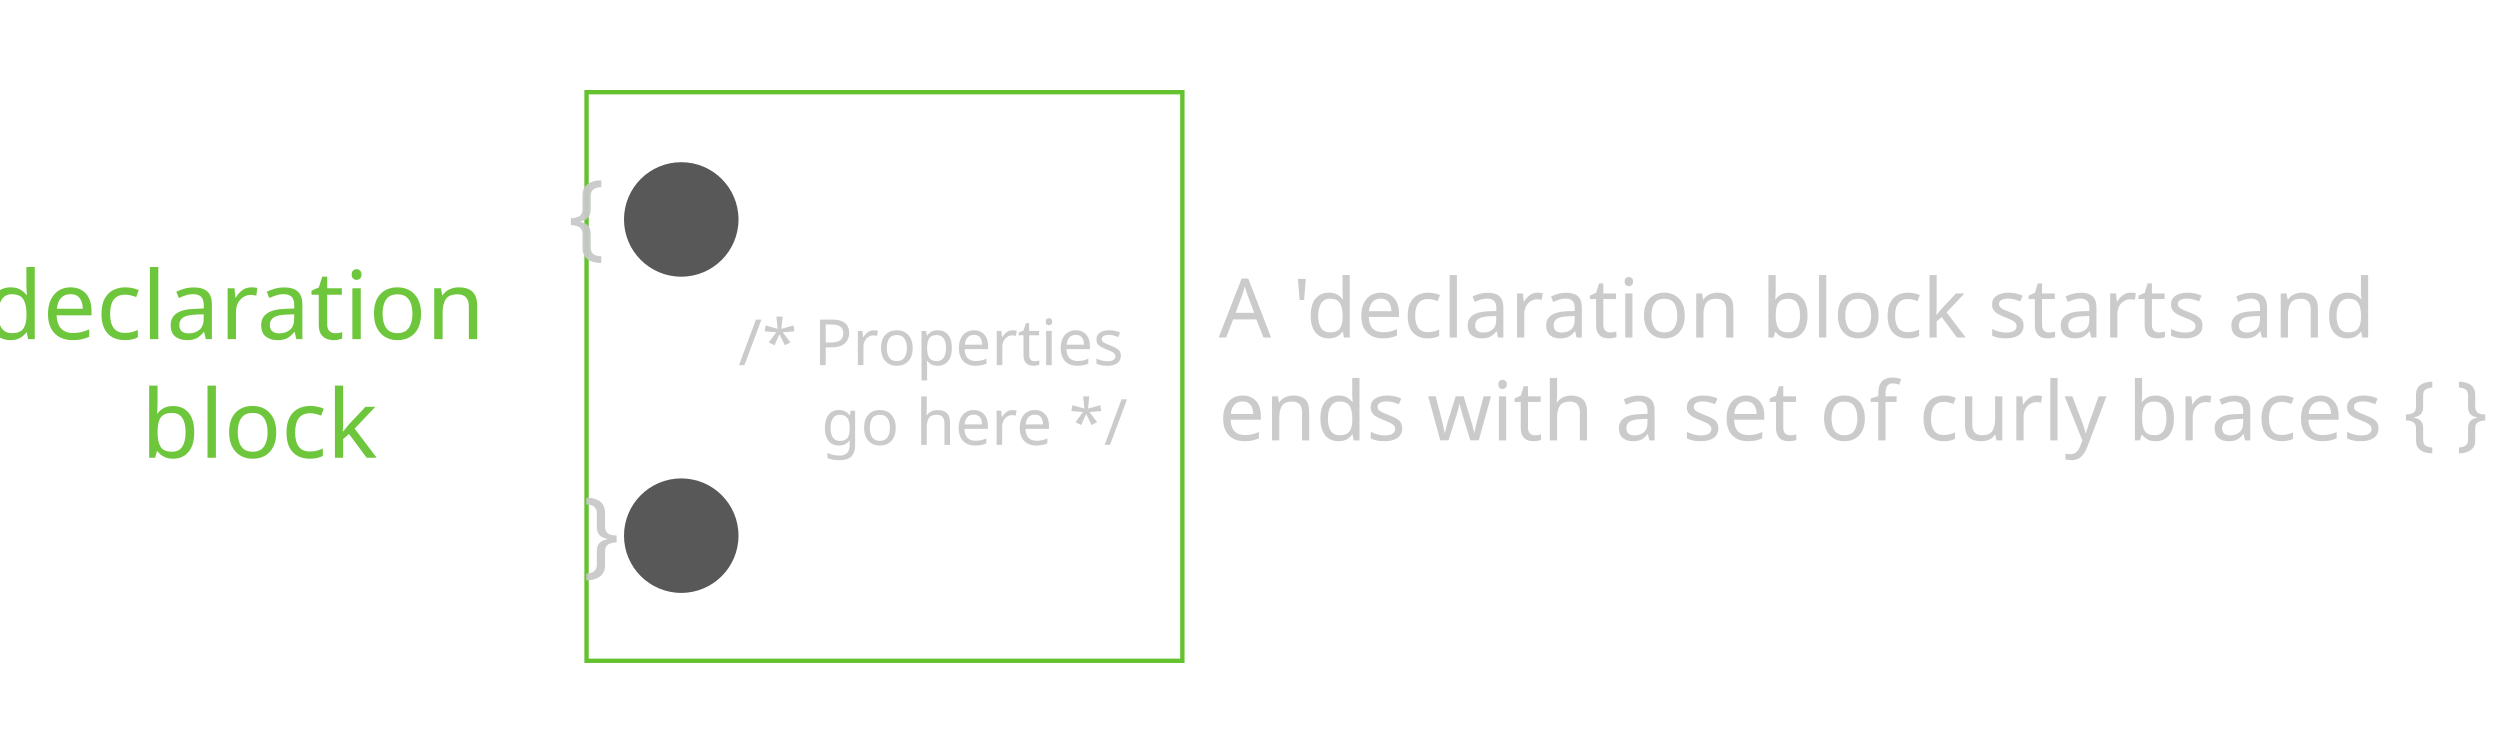
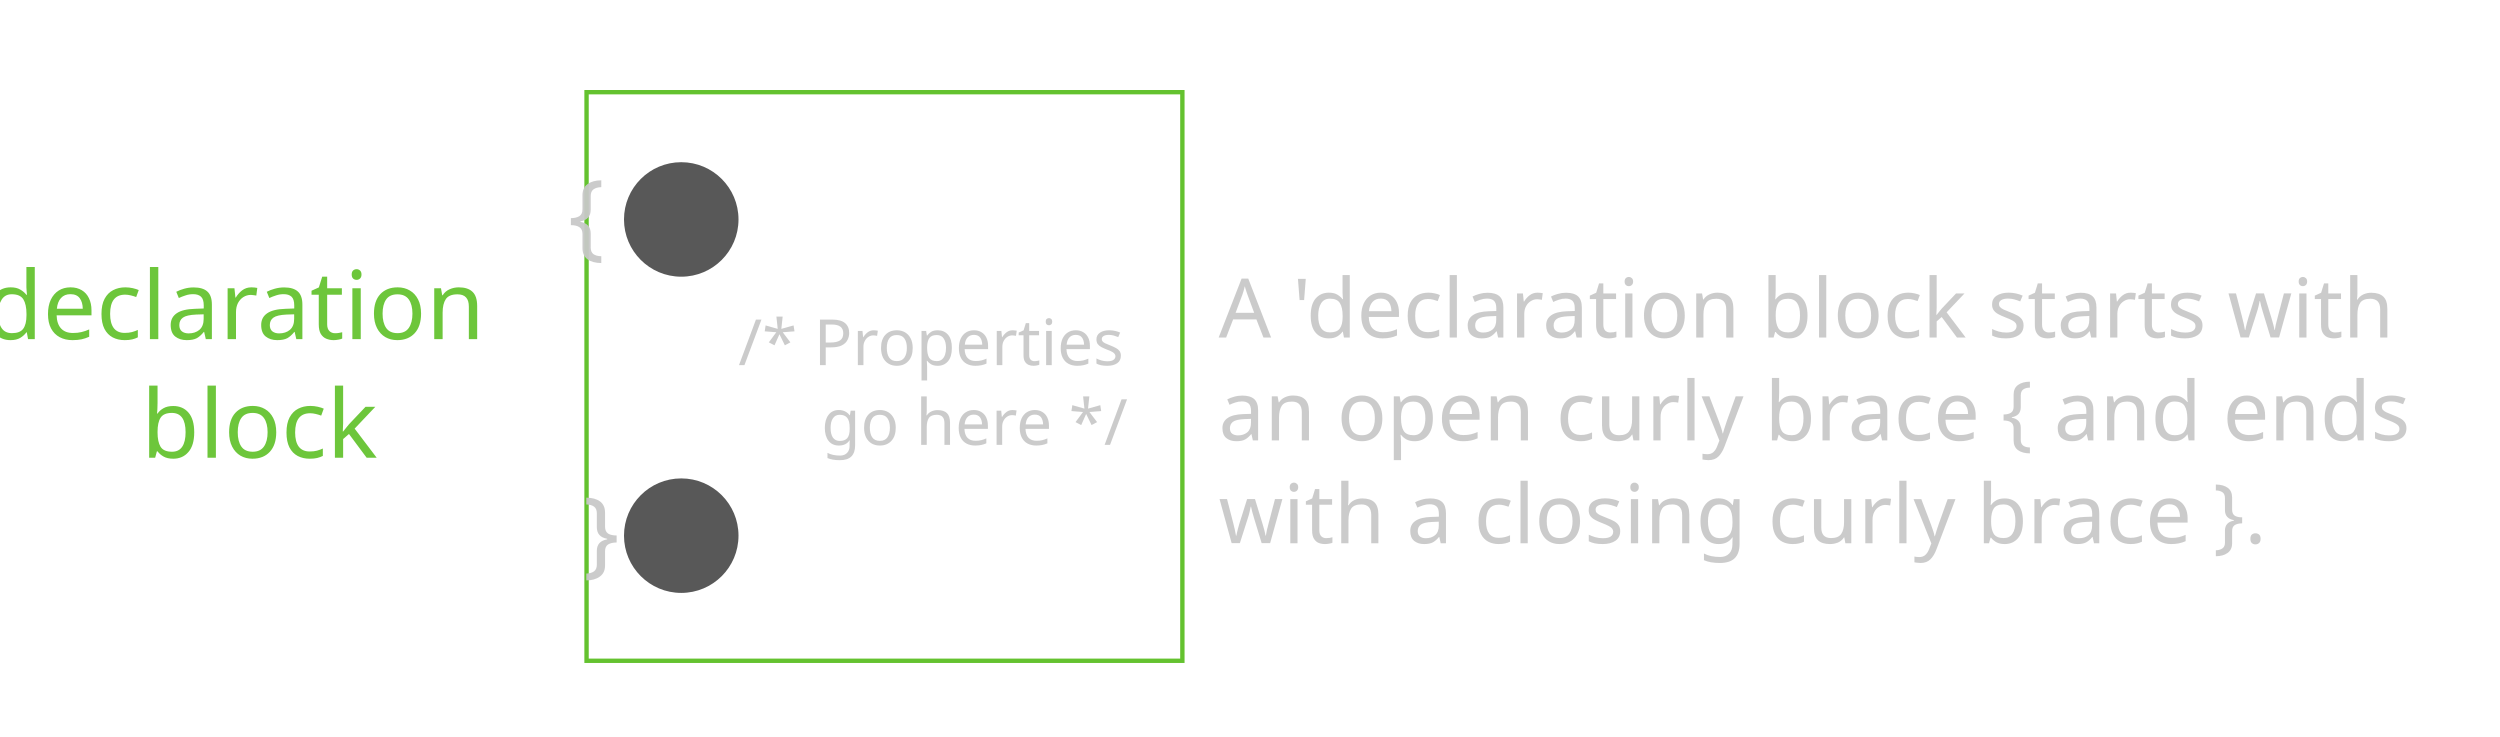
<svg xmlns="http://www.w3.org/2000/svg" xmlns:ns1="http://www.openswatchbook.org/uri/2009/osb" xmlns:xlink="http://www.w3.org/1999/xlink" width="475" height="140" viewBox="0 0 475 140" id="svg2" version="1.1">
  <defs id="defs4">
    <marker orient="auto" refY="0" refX="0" id="Arrow1Lend" style="overflow:visible">
      <path id="path4329" d="M 0,0 5,-5 -12.5,0 5,5 0,0 Z" style="fill:#64c22f;fill-opacity:1;fill-rule:evenodd;stroke:#64c22f;stroke-width:1pt;stroke-opacity:1" transform="matrix(-0.8,0,0,-0.8,-10,0)" />
    </marker>
    <marker orient="auto" refY="0" refX="0" id="Arrow1Mend" style="overflow:visible">
      <path id="path4335" d="M 0,0 5,-5 -12.5,0 5,5 0,0 Z" style="fill:#000000;fill-opacity:1;fill-rule:evenodd;stroke:#000000;stroke-width:1pt;stroke-opacity:1" transform="matrix(-0.4,0,0,-0.4,-4,0)" />
    </marker>
    <marker orient="auto" refY="0" refX="0" id="Arrow2Lend" style="overflow:visible">
      <path id="path4347" style="fill:#000000;fill-opacity:1;fill-rule:evenodd;stroke:#000000;stroke-width:0.625;stroke-linejoin:round;stroke-opacity:1" d="M 8.719,4.034 -2.207,0.016 8.719,-4.002 c -1.745,2.372 -1.735,5.617 -6e-7,8.035 z" transform="matrix(-1.1,0,0,-1.1,-1.1,0)" />
    </marker>
    <linearGradient id="linearGradient4219" gradientTransform="translate(0,1824.724)" ns1:paint="solid">
      <stop style="stop-color:#176767;stop-opacity:1;" offset="0" id="stop4221" />
    </linearGradient>
    <linearGradient id="linearGradient4922" ns1:paint="solid" gradientTransform="matrix(0.9258111,0,0,0.9258111,62.73845,451.1082)">
      <stop style="stop-color:#c8c8c8;stop-opacity:1;" offset="0" id="stop4924" />
    </linearGradient>
    <linearGradient id="linearGradient4870" ns1:paint="solid">
      <stop style="stop-color:#ff8e64;stop-opacity:1;" offset="0" id="stop4872" />
    </linearGradient>
    <linearGradient id="linearGradient4864" ns1:paint="solid" gradientTransform="matrix(0.2964084,0,0,0.2964084,830.6849,6395.18)">
      <stop style="stop-color:#64c2ef;stop-opacity:1;" offset="0" id="stop4866" />
    </linearGradient>
    <linearGradient id="linearGradient4858" ns1:paint="solid">
      <stop style="stop-color:#858eff;stop-opacity:1;" offset="0" id="stop4860" />
    </linearGradient>
    <linearGradient id="linearGradient4852" ns1:paint="solid" gradientTransform="translate(23.11032,-5.863812)">
      <stop style="stop-color:#64c22f;stop-opacity:1;" offset="0" id="stop4854" />
    </linearGradient>
    <linearGradient xlink:href="#linearGradient4852" id="linearGradient4223" x1="4.034" y1="977.685" x2="270.185" y2="977.685" gradientUnits="userSpaceOnUse" gradientTransform="matrix(0.4266257,0,0,2.540231,109.5531,-1499.652)" />
    <marker markerWidth="18.302" markerHeight="18.976" refX="9.151" refY="9.488" orient="auto" id="marker4317">
      <path id="path4289" d="M 0.219,18.765 18.083,0.211" style="fill:#64c22f;fill-opacity:1;fill-rule:evenodd;stroke:#64c22f;stroke-width:0.608px;stroke-linecap:butt;stroke-linejoin:miter;stroke-opacity:1" />
    </marker>
  </defs>
  <g id="layer1" transform="translate(0,-912.3622)">
    <rect style="fill:none;fill-opacity:1;stroke:url(#linearGradient4223);stroke-width:0.83;stroke-linecap:butt;stroke-miterlimit:4;stroke-dasharray:none;stroke-opacity:1" id="rect4217" width="113.207" height="108.033" x="111.444" y="929.877" />
    <g id="g4633" transform="translate(-121.8367,35.45525)">
      <circle r="10.878" cy="978.682" cx="251.274" id="path4199-9" style="fill:#585858;fill-opacity:1;stroke:none;stroke-width:2;stroke-linecap:butt;stroke-miterlimit:4;stroke-dasharray:none;stroke-opacity:1" />
      <text id="text4219-5-1-3-9-1" y="984.335" x="252.482" style="font-style:normal;font-weight:normal;font-size:18.025px;line-height:125%;font-family:sans-serif;letter-spacing:0px;word-spacing:0px;fill:url(#linearGradient4864);fill-opacity:1;stroke:none;stroke-width:1px;stroke-linecap:butt;stroke-linejoin:miter;stroke-opacity:1" xml:space="preserve">
        <tspan style="font-style:normal;font-variant:normal;font-weight:normal;font-stretch:normal;font-size:18.025px;line-height:125%;font-family:Ubuntu;-inkscape-font-specification:'Ubuntu, Normal';text-align:center;writing-mode:lr-tb;text-anchor:middle;fill:url(#linearGradient4922);fill-opacity:0.941" id="tspan4223-7-2-2-5-7" y="984.335" x="252.482">}</tspan>
      </text>
    </g>
    <text xml:space="preserve" style="font-style:normal;font-weight:normal;font-size:18.025px;line-height:125%;font-family:sans-serif;letter-spacing:0px;word-spacing:0px;fill:url(#linearGradient4864);fill-opacity:1;stroke:none;stroke-width:1px;stroke-linecap:butt;stroke-linejoin:miter;stroke-opacity:1" x="60.984" y="976.8" id="text4219-5-1-3-4-2-6">
      <tspan x="60.984" y="976.8" id="tspan4223-7-2-2-6-4-2" style="font-style:normal;font-variant:normal;font-weight:normal;font-stretch:normal;font-size:18.025px;line-height:125%;font-family:Ubuntu;-inkscape-font-specification:'Ubuntu, Normal';text-align:center;writing-mode:lr-tb;text-anchor:middle;fill:url(#linearGradient4852);fill-opacity:0.941">declaration</tspan>
      <tspan x="60.984" y="999.331" style="font-style:normal;font-variant:normal;font-weight:normal;font-stretch:normal;font-size:18.025px;line-height:125%;font-family:Ubuntu;-inkscape-font-specification:'Ubuntu, Normal';text-align:center;writing-mode:lr-tb;text-anchor:middle;fill:url(#linearGradient4852);fill-opacity:0.941" id="tspan4670">block</tspan>
    </text>
    <g id="g4628" transform="translate(-74.29534,-23.11032)">
      <circle r="10.878" cy="977.167" cx="203.732" id="path4199-9-1" style="fill:#585858;fill-opacity:1;stroke:none;stroke-width:2;stroke-linecap:butt;stroke-miterlimit:4;stroke-dasharray:none;stroke-opacity:1" />
      <text id="text4219-5-1-3-9" y="982.61" x="202.09" style="font-style:normal;font-weight:normal;font-size:18.025px;line-height:125%;font-family:sans-serif;letter-spacing:0px;word-spacing:0px;fill:url(#linearGradient4864);fill-opacity:1;stroke:none;stroke-width:1px;stroke-linecap:butt;stroke-linejoin:miter;stroke-opacity:1" xml:space="preserve">
        <tspan style="font-style:normal;font-variant:normal;font-weight:normal;font-stretch:normal;font-size:18.025px;line-height:125%;font-family:Ubuntu;-inkscape-font-specification:'Ubuntu, Normal';text-align:center;writing-mode:lr-tb;text-anchor:middle;fill:url(#linearGradient4922);fill-opacity:0.941" id="tspan4223-7-2-2-5" y="982.61" x="202.09">{</tspan>
      </text>
    </g>
    <text xml:space="preserve" style="font-style:normal;font-variant:normal;font-weight:normal;font-stretch:normal;font-size:12.123px;line-height:125%;font-family:Ubuntu;-inkscape-font-specification:'Ubuntu, Normal';text-align:start;letter-spacing:0px;word-spacing:0px;writing-mode:lr-tb;text-anchor:start;fill:url(#linearGradient4864);fill-opacity:1;stroke:none;stroke-width:1px;stroke-linecap:butt;stroke-linejoin:miter;stroke-opacity:1" x="140.285" y="981.737" id="text4219-5-1-3-4-2-1">
      <tspan x="140.285" y="981.737" style="font-style:normal;font-variant:normal;font-weight:normal;font-stretch:normal;font-size:12.123px;line-height:125%;font-family:Ubuntu;-inkscape-font-specification:'Ubuntu, Normal';text-align:start;writing-mode:lr-tb;text-anchor:start;fill:url(#linearGradient4922);fill-opacity:0.941" id="tspan4680">/* Properties</tspan>
      <tspan x="140.285" y="996.891" style="font-style:normal;font-variant:normal;font-weight:normal;font-stretch:normal;font-size:12.123px;line-height:125%;font-family:Ubuntu;-inkscape-font-specification:'Ubuntu, Normal';text-align:start;writing-mode:lr-tb;text-anchor:start;fill:url(#linearGradient4922);fill-opacity:0.941" id="tspan4690">     go here */</tspan>
    </text>
    <text xml:space="preserve" style="font-style:normal;font-variant:normal;font-weight:normal;font-stretch:normal;font-size:15.631px;line-height:125%;font-family:Ubuntu;-inkscape-font-specification:'Ubuntu, Normal';text-align:start;letter-spacing:0px;word-spacing:0px;writing-mode:lr-tb;text-anchor:start;fill:url(#linearGradient4864);fill-opacity:1;stroke:none;stroke-width:1px;stroke-linecap:butt;stroke-linejoin:miter;stroke-opacity:1" x="231.544" y="976.497" id="text4219-5-1-3-4-2-1-1">
-       <tspan x="231.544" y="976.497" style="font-style:normal;font-variant:normal;font-weight:normal;font-stretch:normal;font-size:15.631px;line-height:125%;font-family:Ubuntu;-inkscape-font-specification:'Ubuntu, Normal';text-align:start;writing-mode:lr-tb;text-anchor:start;fill:url(#linearGradient4922);fill-opacity:0.941" id="tspan4690-2">A 'declaration block starts and</tspan>
-       <tspan x="231.544" y="996.037" style="font-style:normal;font-variant:normal;font-weight:normal;font-stretch:normal;font-size:15.631px;line-height:125%;font-family:Ubuntu;-inkscape-font-specification:'Ubuntu, Normal';text-align:start;writing-mode:lr-tb;text-anchor:start;fill:url(#linearGradient4922);fill-opacity:0.941" id="tspan4729">ends with a set of curly braces { }</tspan>
+       <tspan x="231.544" y="976.497" style="font-style:normal;font-variant:normal;font-weight:normal;font-stretch:normal;font-size:15.631px;line-height:125%;font-family:Ubuntu;-inkscape-font-specification:'Ubuntu, Normal';text-align:start;writing-mode:lr-tb;text-anchor:start;fill:url(#linearGradient4922);fill-opacity:0.941" id="tspan4690-2">A 'declaration block starts with</tspan>
+       <tspan x="231.544" y="996.037" style="font-style:normal;font-variant:normal;font-weight:normal;font-stretch:normal;font-size:15.631px;line-height:125%;font-family:Ubuntu;-inkscape-font-specification:'Ubuntu, Normal';text-align:start;writing-mode:lr-tb;text-anchor:start;fill:url(#linearGradient4922);fill-opacity:0.941" id="tspan4197">an open curly brace { and ends</tspan>
+       <tspan x="231.544" y="1015.576" style="font-style:normal;font-variant:normal;font-weight:normal;font-stretch:normal;font-size:15.631px;line-height:125%;font-family:Ubuntu;-inkscape-font-specification:'Ubuntu, Normal';text-align:start;writing-mode:lr-tb;text-anchor:start;fill:url(#linearGradient4922);fill-opacity:0.941" id="tspan4729">with a closing curly brace }.</tspan>
    </text>
  </g>
</svg>
